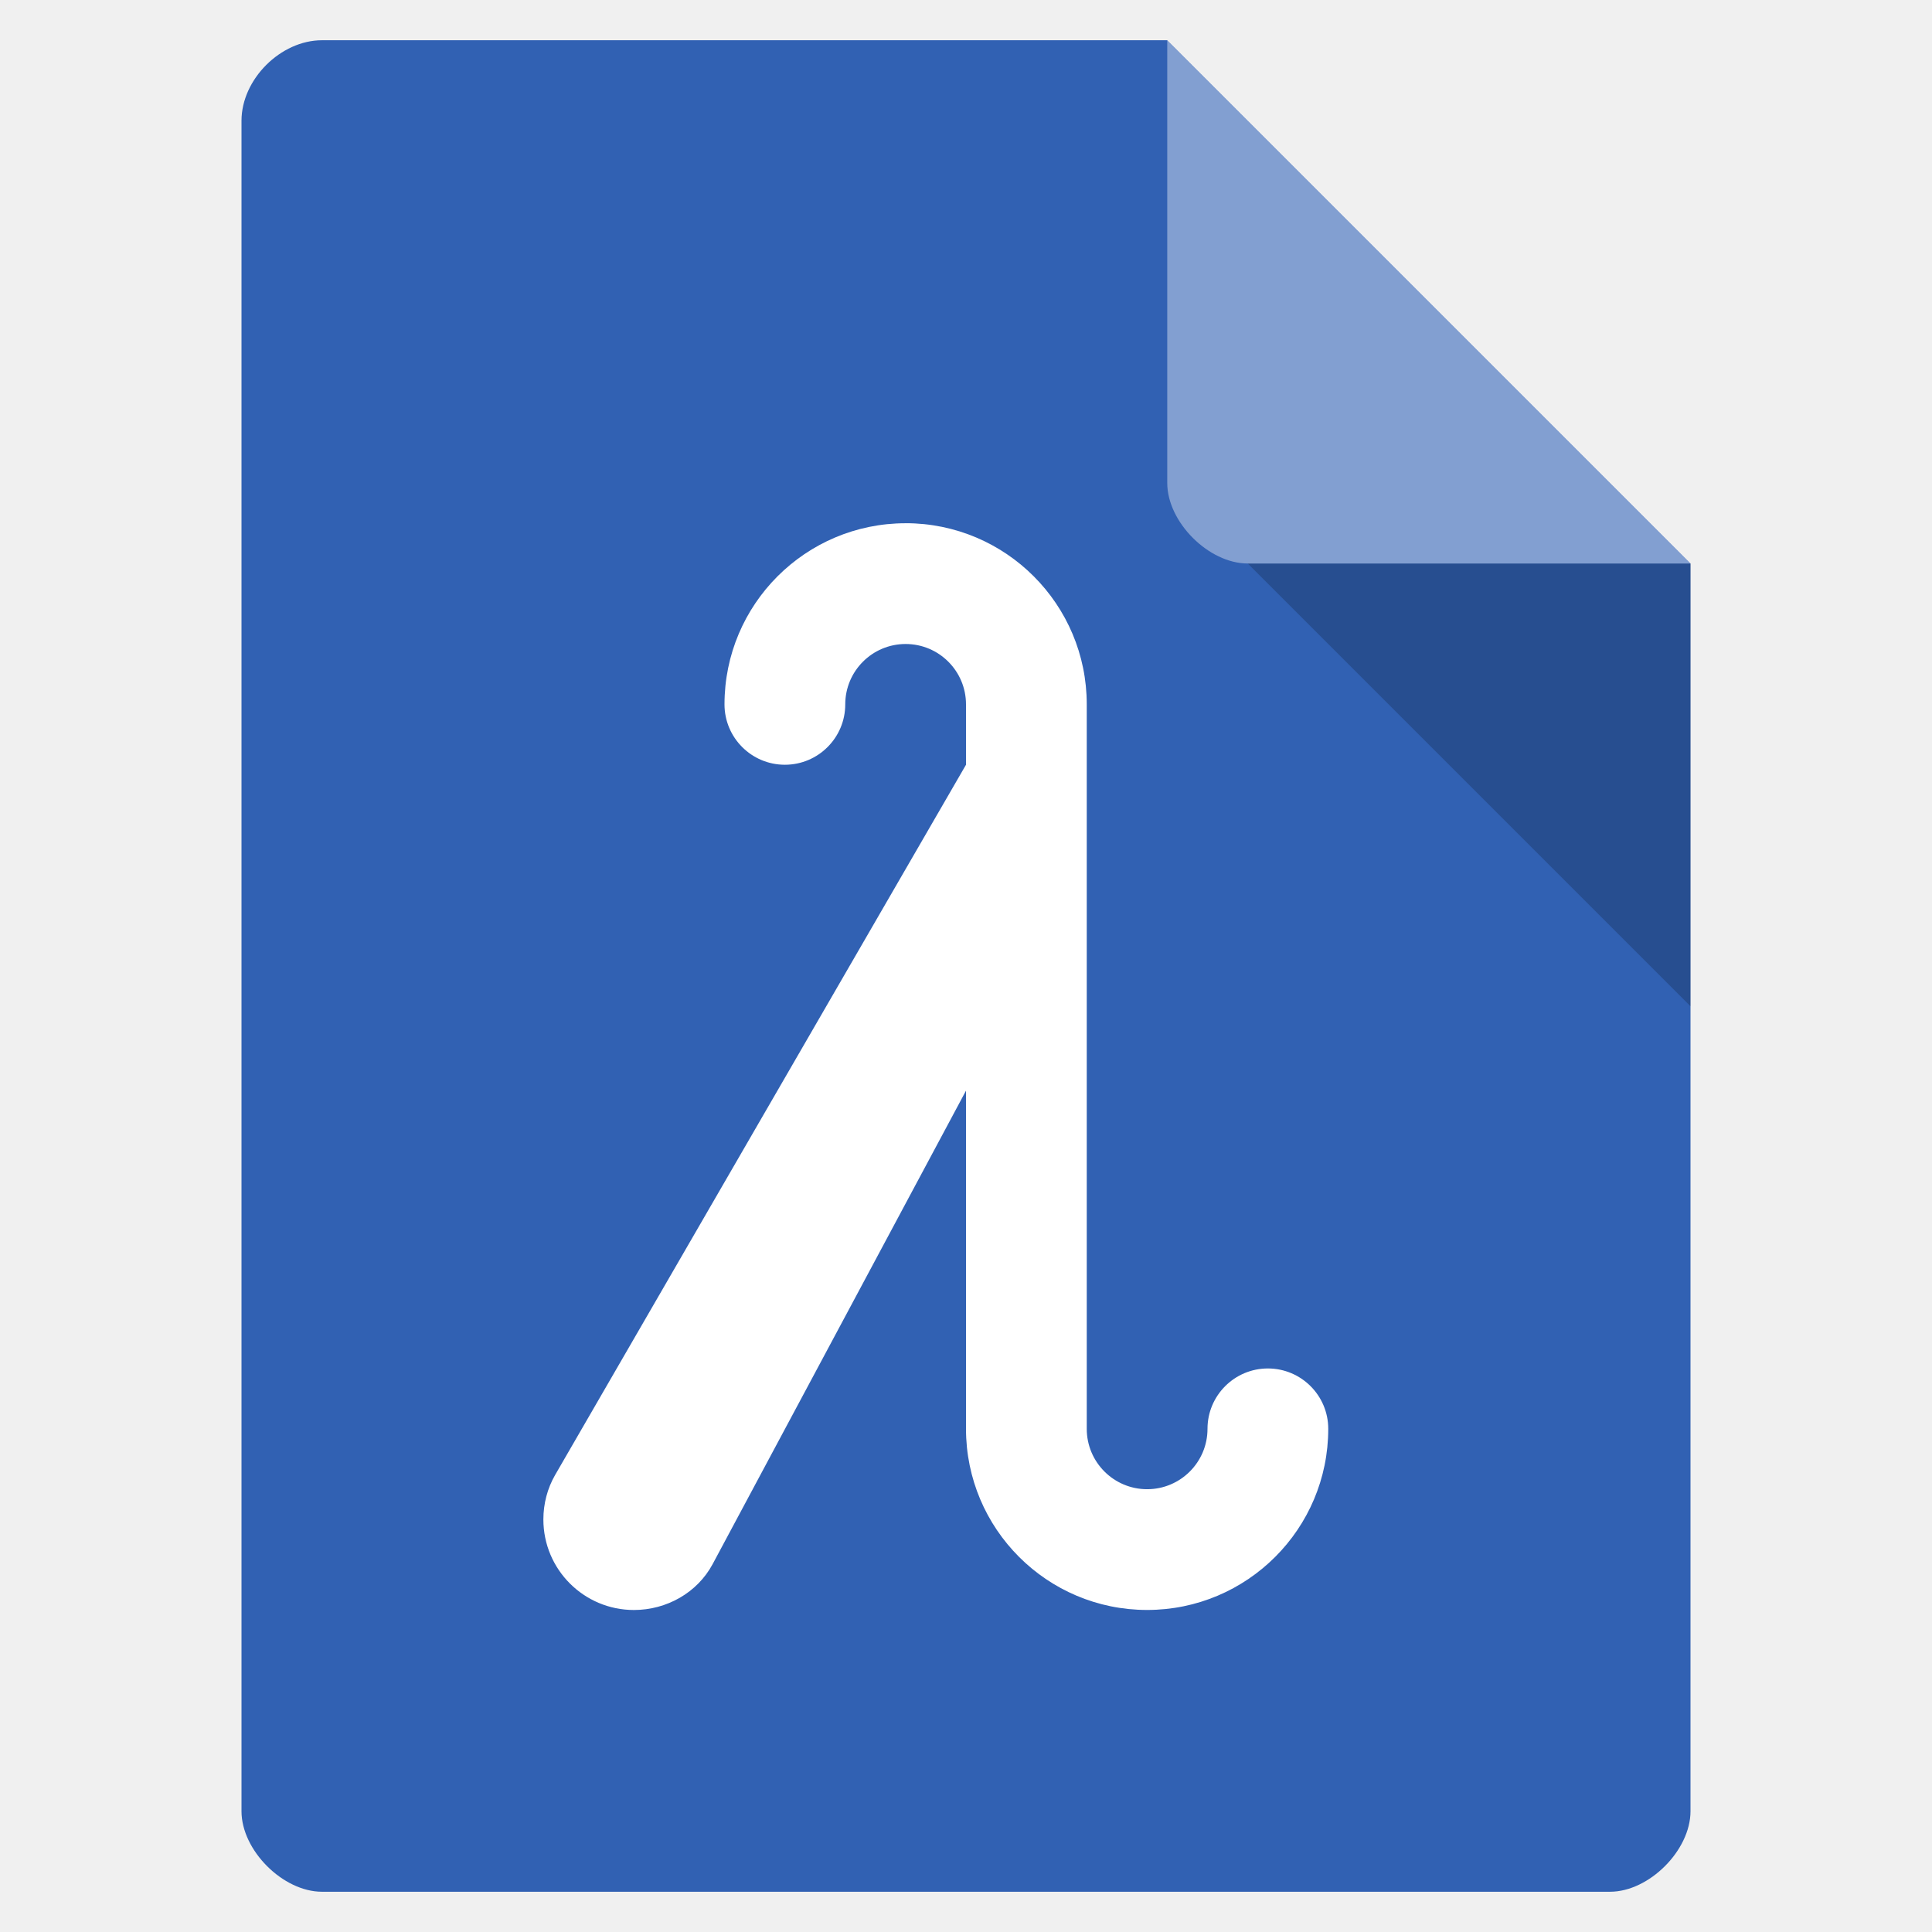
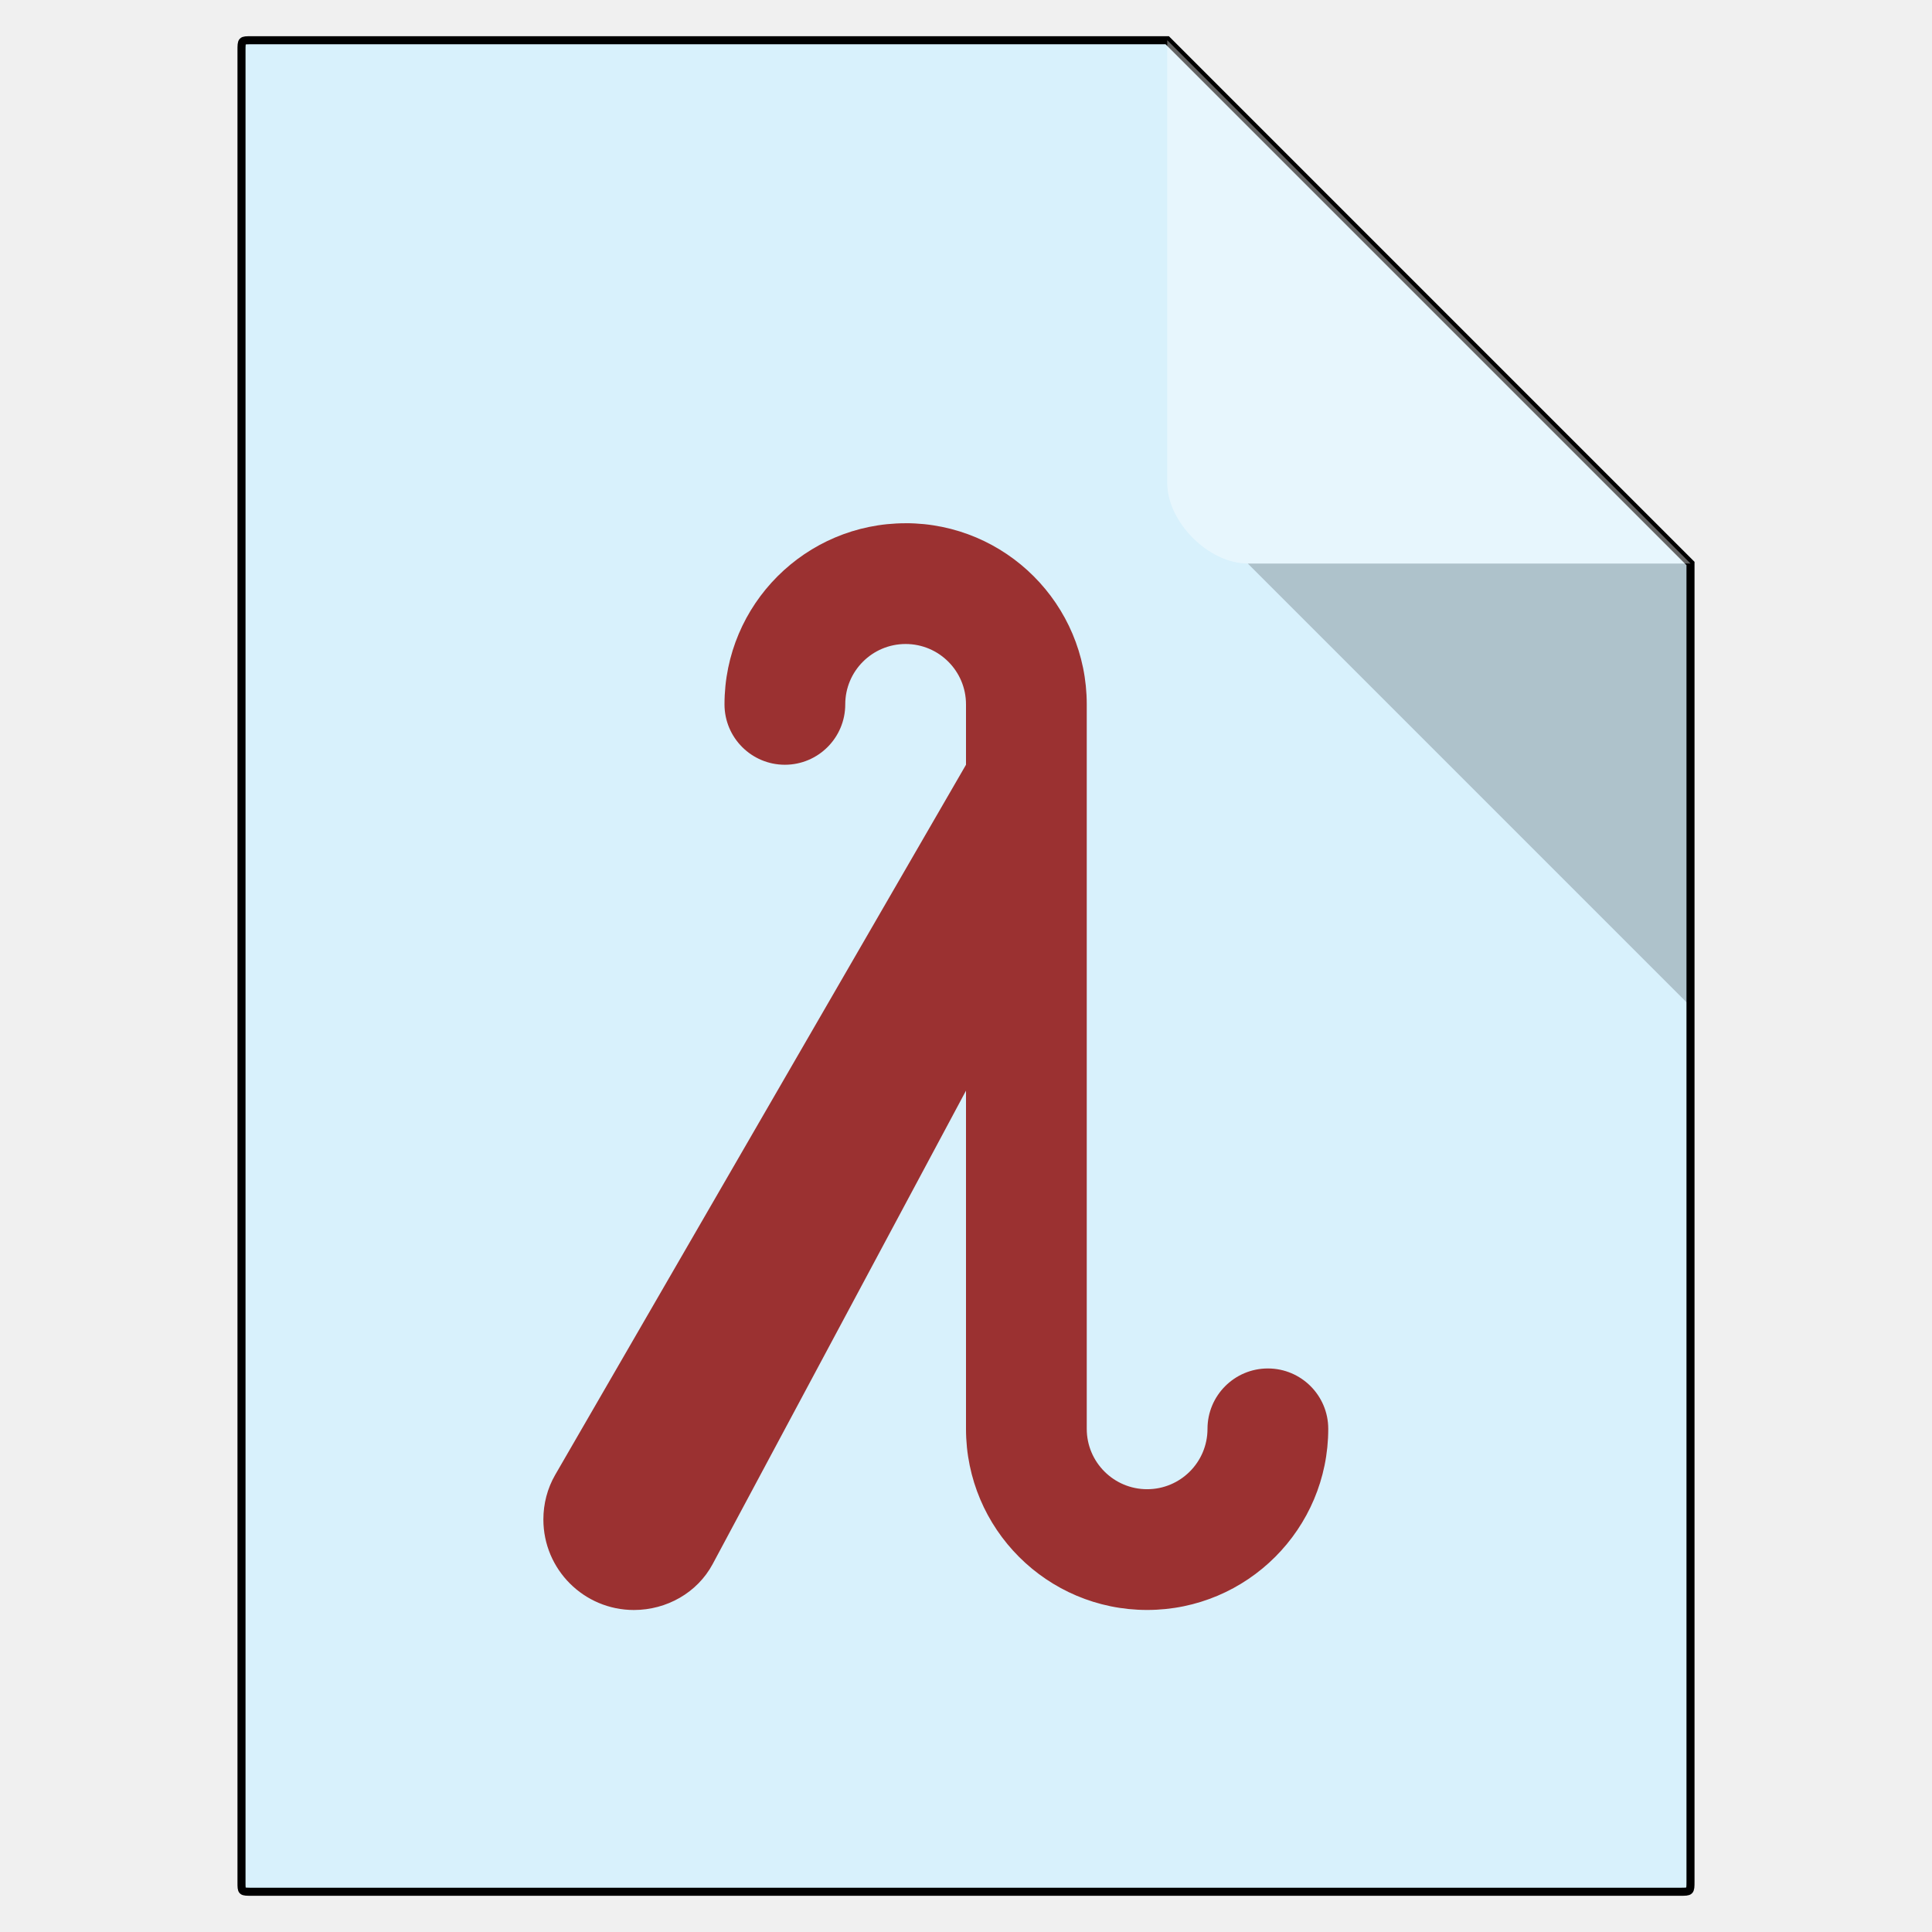
- <svg xmlns="http://www.w3.org/2000/svg" version="1.1" viewBox="0 0 48 48">
-   <path d="m8 1c-1.029 0-2 0.971-2 2v42c0 0.971 1.029 2 2 2h32c0.971 0 2-1.029 2-2v-31l-13-13z" style="fill:#3161b3" />
-   <path d="m31 14 11 11v-11z" style="fill-opacity:.196" />
-   <path d="m29 1 13 13h-11c-0.971 0-2-1.029-2-2v-11z" style="fill-opacity:.392;fill:#fff" />
-   <path d="m22.5 13c-2.485 0-4.5 2.015-4.5 4.5 0 0.828 0.672 1.5 1.5 1.5 0.828 0 1.5-0.672 1.5-1.5s0.672-1.5 1.5-1.5 1.5 0.672 1.5 1.5v1.5l-10.207 17.643c-0.194 0.336-0.293 0.719-0.293 1.107-3.66e-4 1.243 1.007 2.25 2.25 2.25 0.81-2.22e-4 1.575-0.428 1.957-1.143l6.293-11.76v8.402c0 2.485 2.015 4.5 4.5 4.5s4.5-2.015 4.5-4.5c0-0.828-0.672-1.5-1.5-1.5s-1.5 0.672-1.5 1.5-0.672 1.5-1.5 1.5c-0.828 0-1.5-0.672-1.5-1.5v-18c0-2.485-2.015-4.5-4.5-4.5z" style="fill:#fff" />
+ <svg xmlns="http://www.w3.org/2000/svg" version="1.1" viewBox="0 0 48 48" id="svg10">
+   <defs id="defs14">
+     <linearGradient id="linearGradient12880">
+       <stop style="stop-color:#000000;stop-opacity:1;" offset="0" id="stop12878" />
+     </linearGradient>
+     <linearGradient id="linearGradient3909">
+       <stop style="stop-color:#274e90;stop-opacity:1;" offset="0" id="stop3907" />
+     </linearGradient>
+     <linearGradient id="linearGradient3890">
+       <stop style="stop-color:#1a405c;stop-opacity:0.569;" offset="0" id="stop3888" />
+     </linearGradient>
+   </defs>
+   <path d="M 6.239,1 C 6.003,1 6,0.997 6,1.254 V 46.762 C 6,47.005 5.998,47 6.263,47 H 41.751 C 41.993,47 42,47 42,46.751 V 14 L 29,1 Z" style="display:inline;fill:#d8f1fc;fill-opacity:1;stroke:#000000;stroke-width:0.2;stroke-dasharray:none;stroke-opacity:1" id="path2" />
+   <path d="m31 14 11 11v-11z" style="fill-opacity:0.196;opacity:0.99;fill-rule:evenodd" id="path4" />
+   <path d="m29 1 13 13h-11c-0.971 0-2-1.029-2-2v-11z" style="fill-opacity:.392;fill:#fff" id="path6" />
+   <path d="m22.5 13c-2.485 0-4.5 2.015-4.5 4.5 0 0.828 0.672 1.5 1.5 1.5 0.828 0 1.5-0.672 1.5-1.5s0.672-1.5 1.5-1.5 1.5 0.672 1.5 1.5v1.5l-10.207 17.643c-0.194 0.336-0.293 0.719-0.293 1.107-3.66e-4 1.243 1.007 2.25 2.25 2.25 0.81-2.22e-4 1.575-0.428 1.957-1.143l6.293-11.76v8.402c0 2.485 2.015 4.5 4.5 4.5s4.5-2.015 4.5-4.5c0-0.828-0.672-1.5-1.5-1.5s-1.5 0.672-1.5 1.5-0.672 1.5-1.5 1.5c-0.828 0-1.5-0.672-1.5-1.5v-18c0-2.485-2.015-4.5-4.5-4.5z" style="fill:#9b3131;fill-opacity:1" id="path8" />
</svg>
